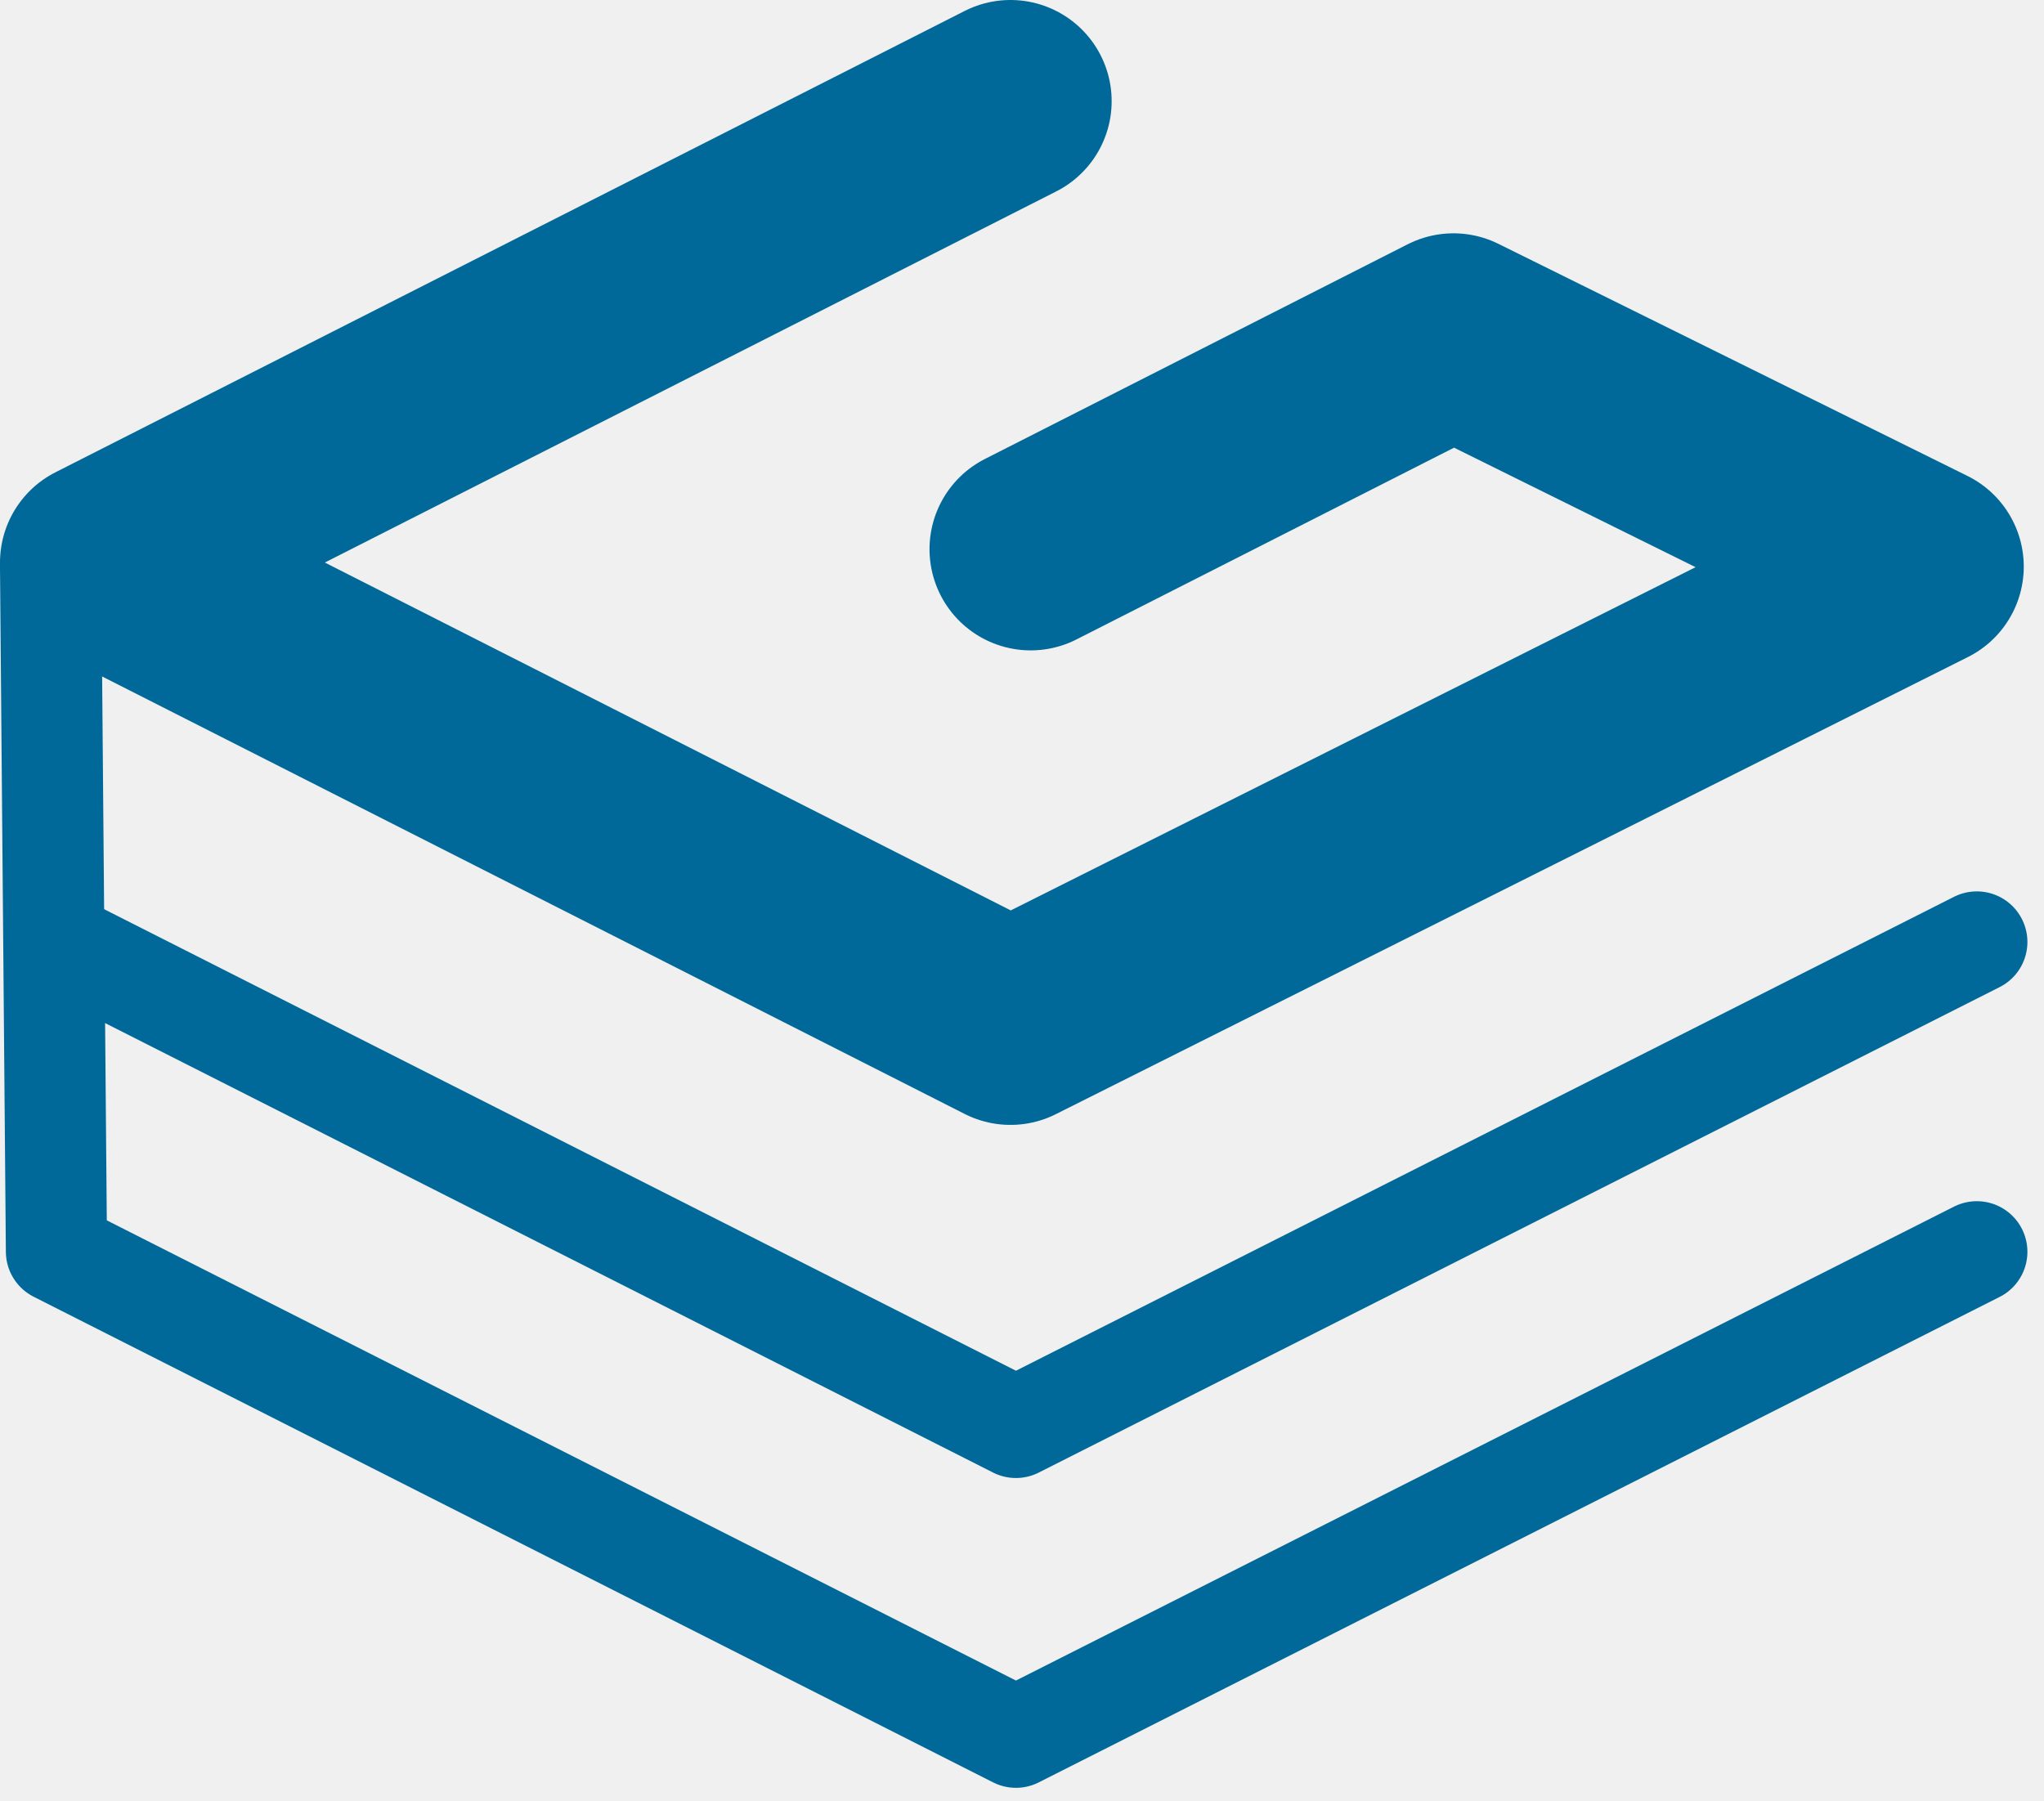
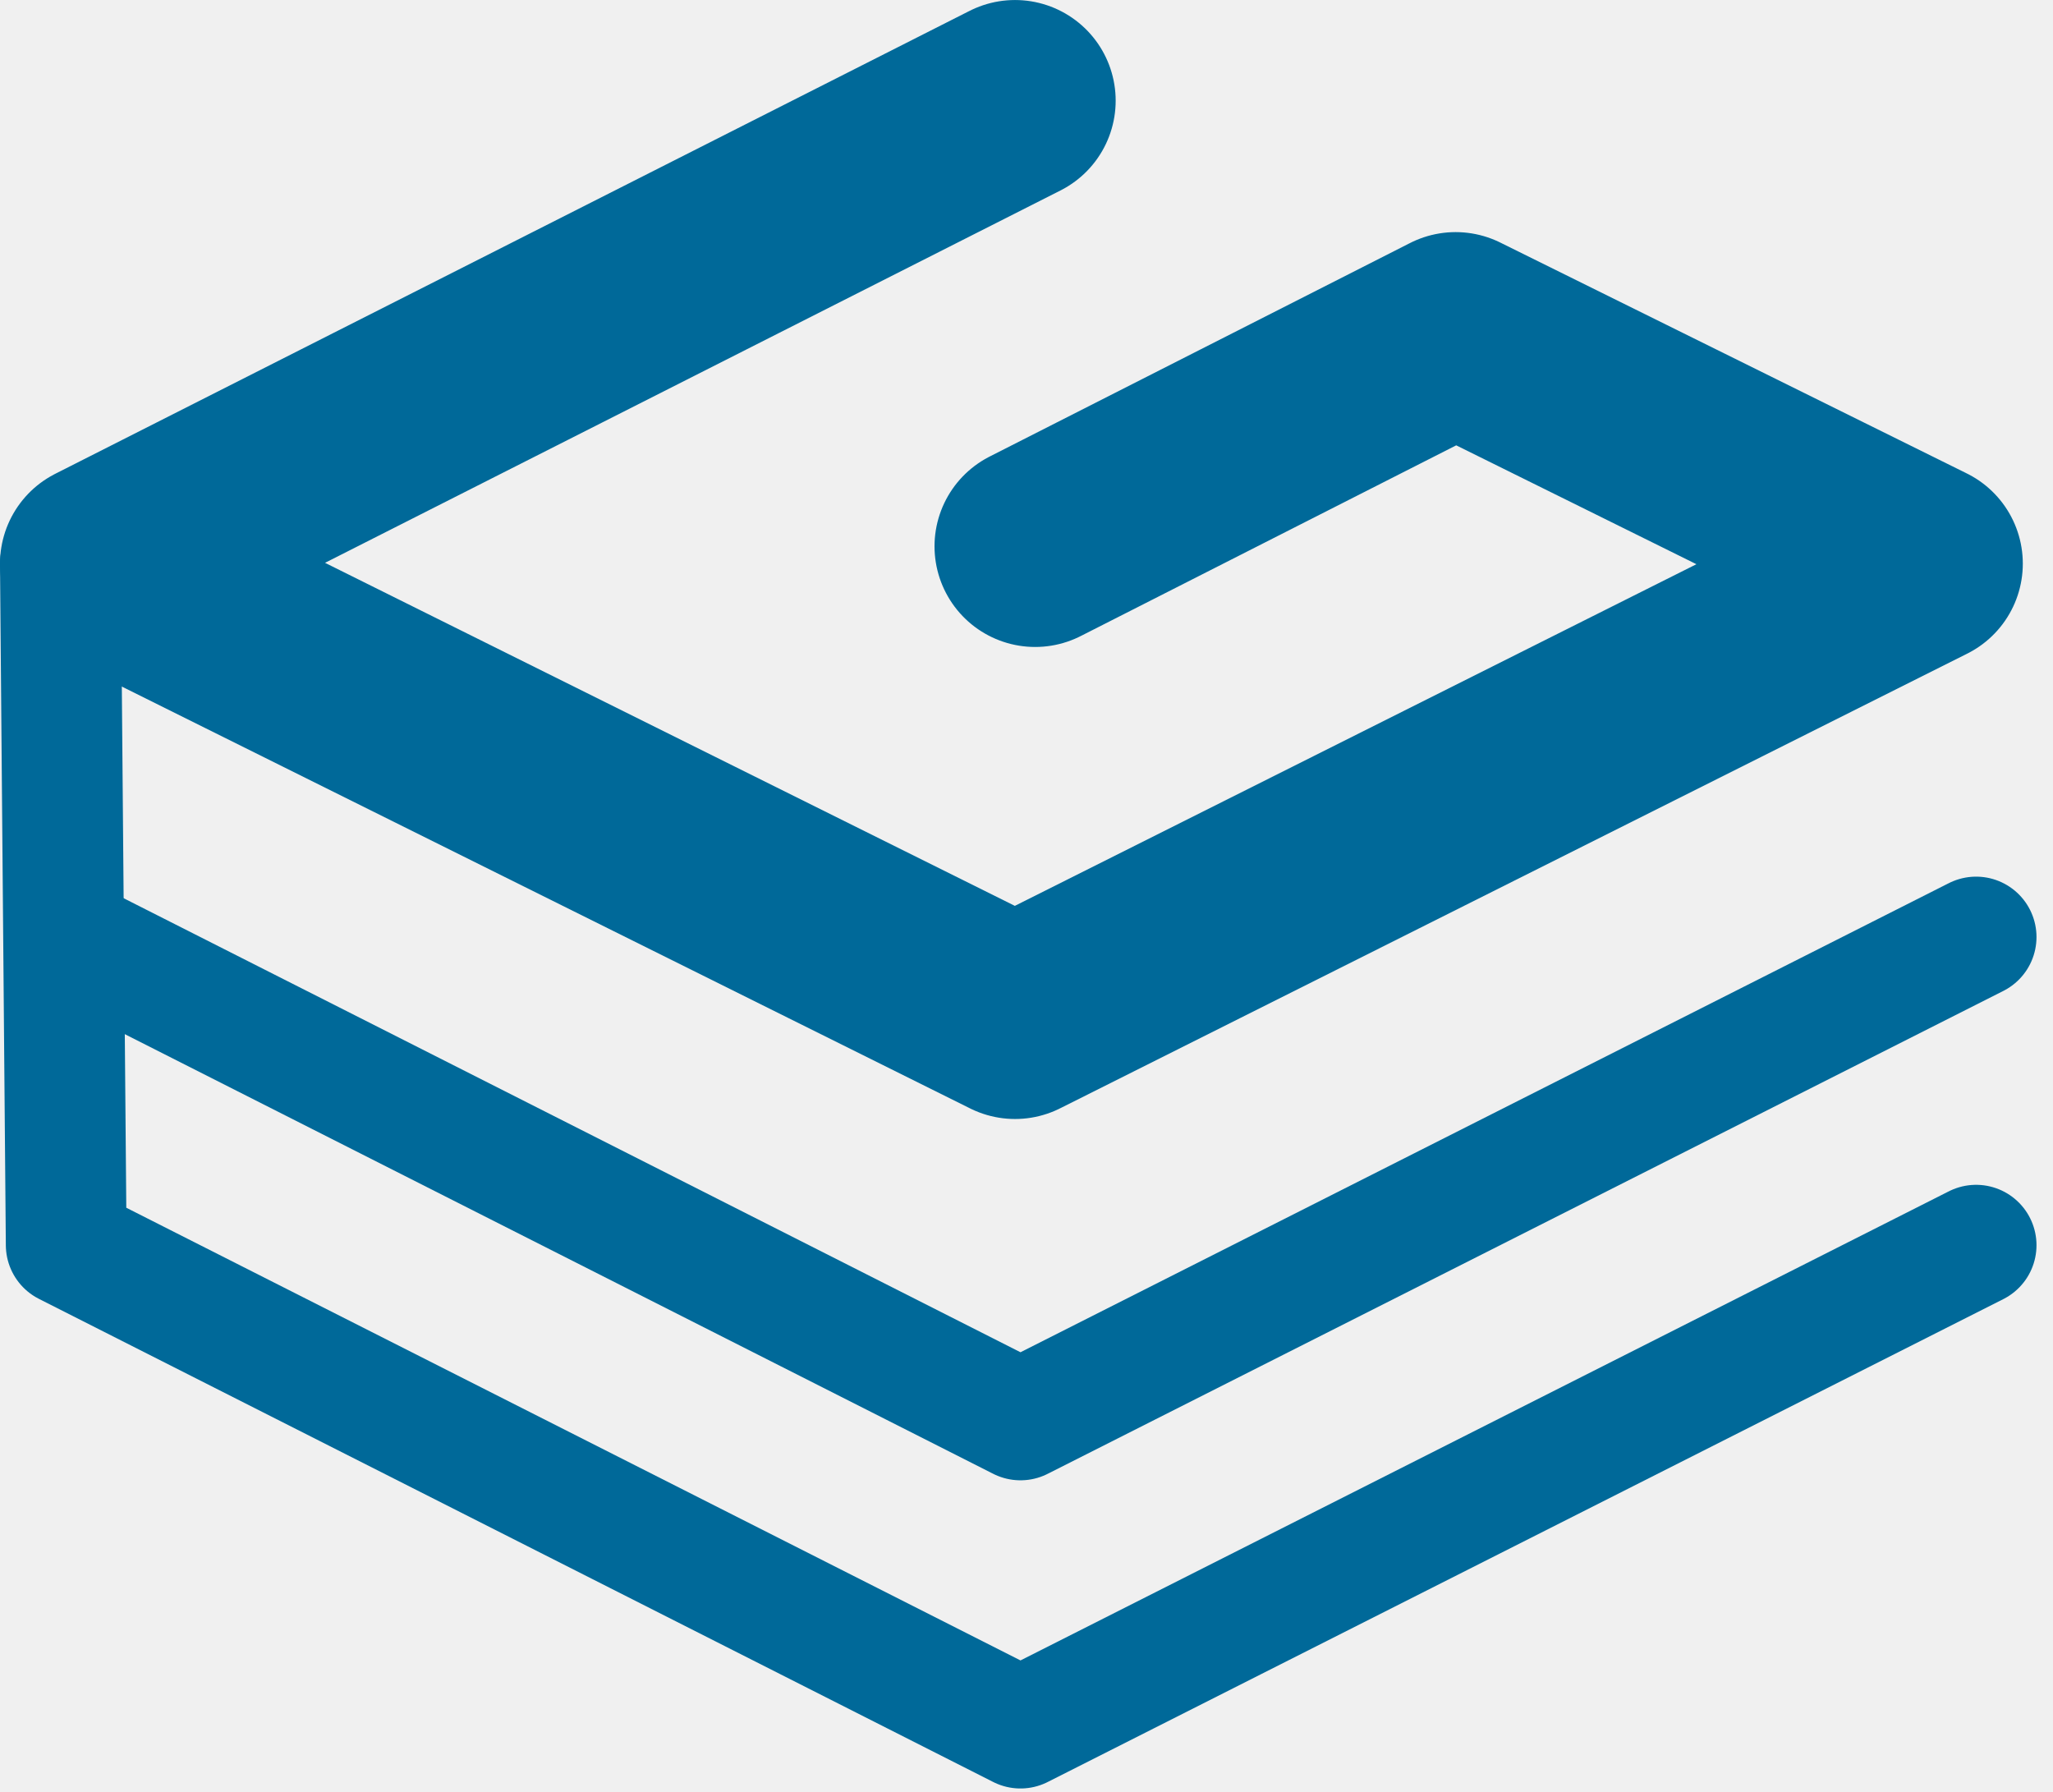
- <svg xmlns="http://www.w3.org/2000/svg" width="101" height="89" viewBox="0 0 101 89" fill="none">
-   <g clip-path="url(#clip0_67_600)">
-     <path d="M2.79 46.54L50.2 70.54L97.68 46.55" stroke="#006999" stroke-width="5" stroke-linecap="round" stroke-linejoin="round" />
-     <path d="M97.68 61.86L50.2 85.85L2.79 61.85L2.5 28" stroke="#006999" stroke-width="5" stroke-linecap="round" stroke-linejoin="round" />
-     <path d="M49.93 5L5 27.8L49.93 50.59L95 28L71.82 16.53L61.375 21.835L50.93 27.14" stroke="#006999" stroke-width="10" stroke-linecap="round" stroke-linejoin="round" />
-   </g>
-   <defs>
-     <clipPath id="clip0_67_600">
-       <rect width="100.18" height="88.35" fill="white" />
-     </clipPath>
-   </defs>
+ <svg xmlns="http://www.w3.org/2000/svg" width="102" height="89" viewBox="0 0 102 89" fill="none">
+   <path d="M3.29 46.541L50.7 70.541L98.18 46.551" stroke="#006999" stroke-width="6" stroke-linecap="round" stroke-linejoin="round" />
+   <path d="M98.18 61.861L50.7 85.851L3.29 61.851L3 28.001" stroke="#006999" stroke-width="6" stroke-linecap="round" stroke-linejoin="round" />
+   <path d="M50.43 5.001L5 28.001L50.43 50.591L95.5 28.001L72.32 16.531L61.875 21.836L51.43 27.141" stroke="#006999" stroke-width="10" stroke-linecap="round" stroke-linejoin="round" />
</svg>
